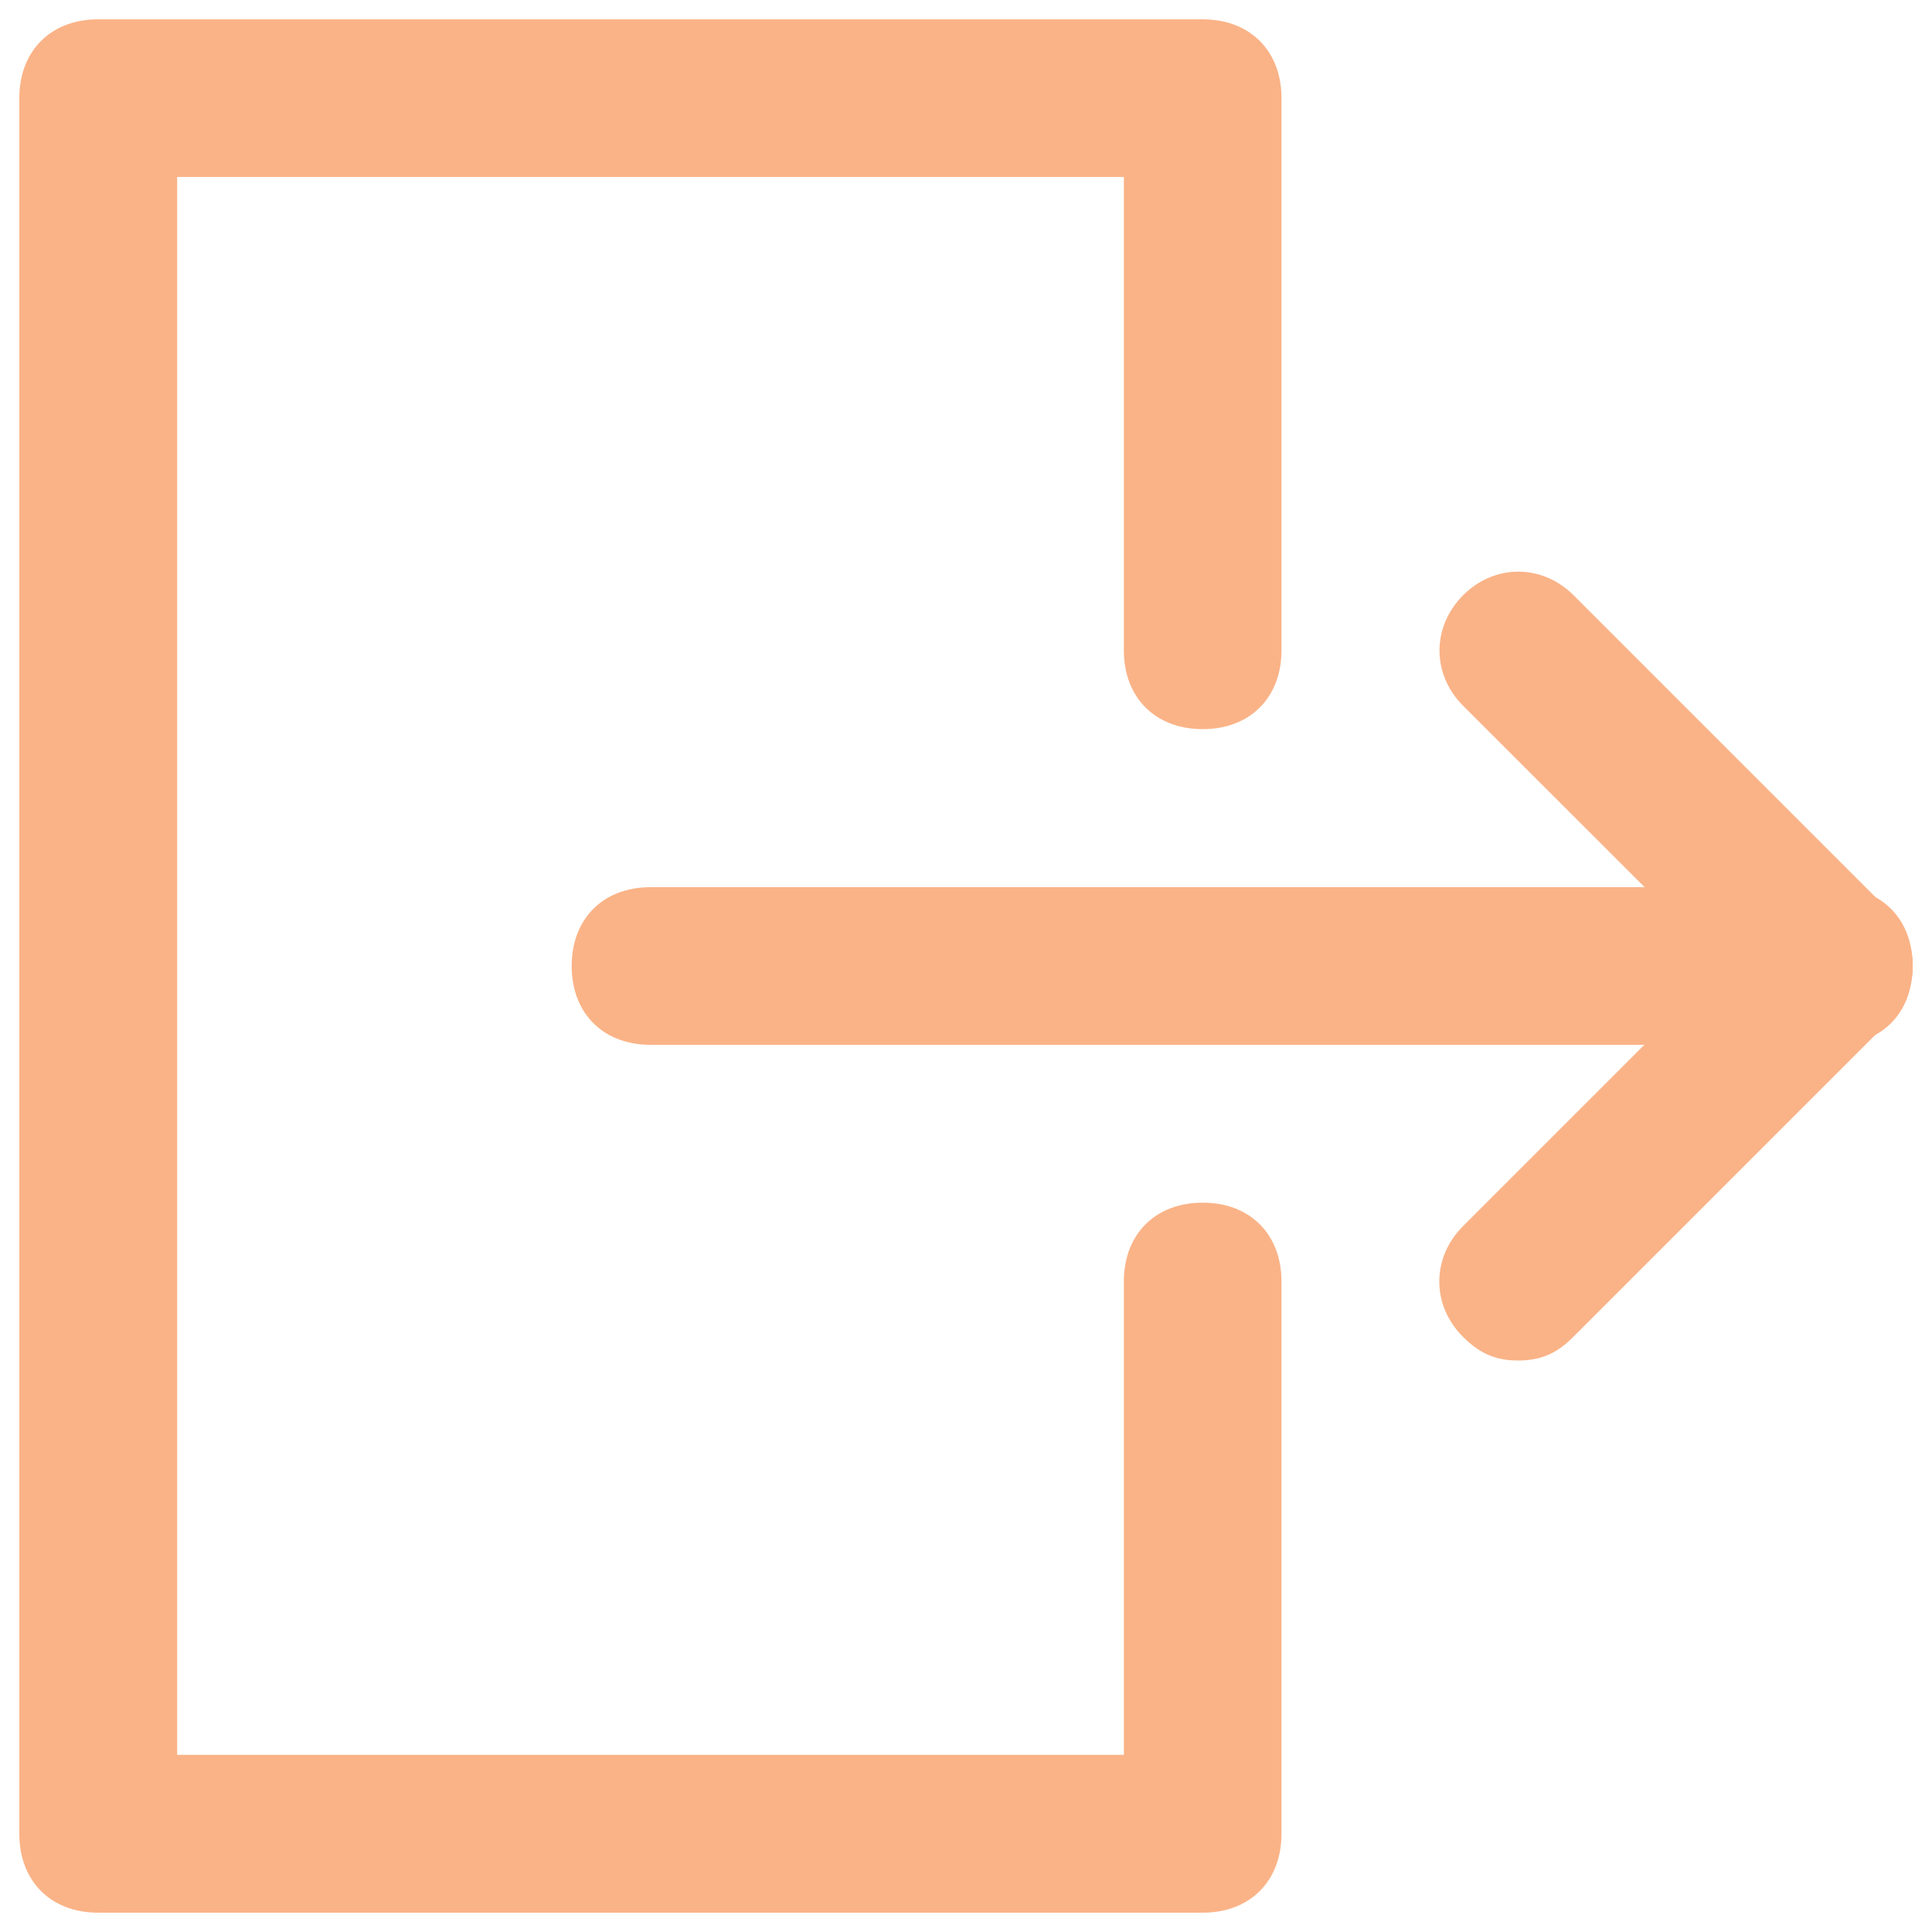
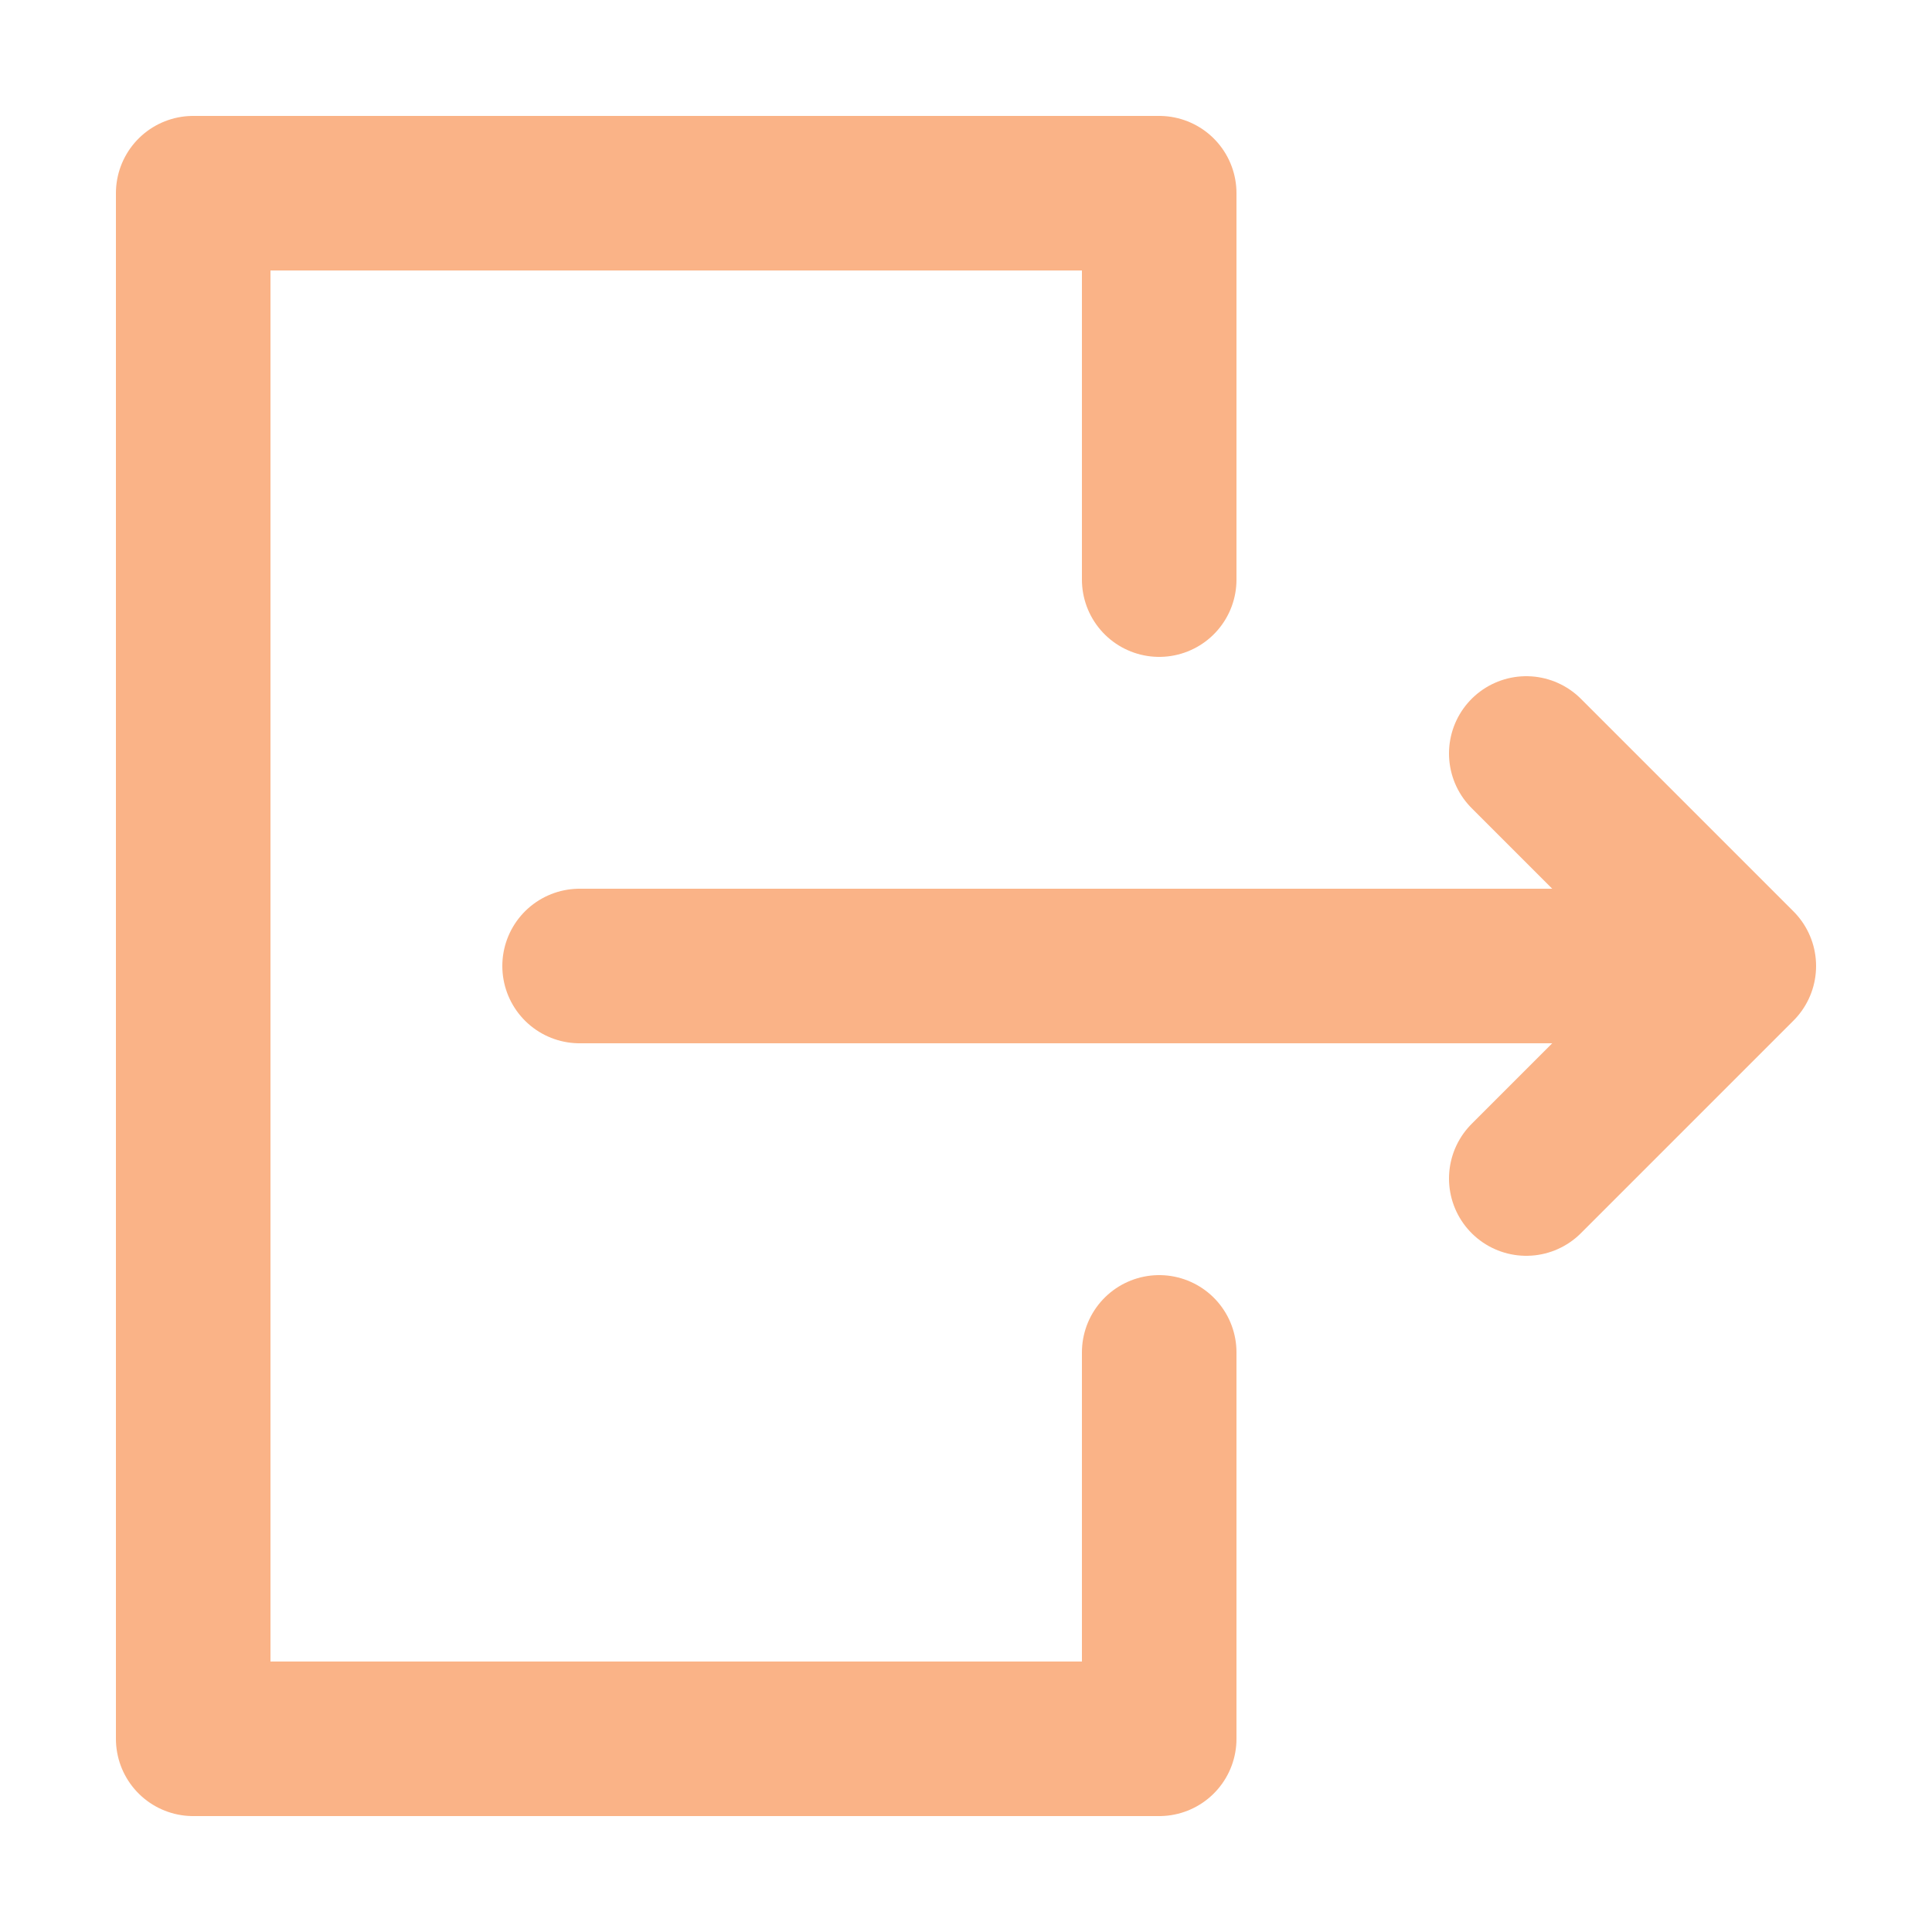
- <svg xmlns="http://www.w3.org/2000/svg" fill="#fab387" version="1.1" x="0px" y="0px" viewBox="0 0 1000 1000" enable-background="new 0 0 1000 1000" xml:space="preserve">
-   <g>
-     <path d="M622.5,990H50.8C26.3,990,10,973.7,10,949.2V50.8C10,26.3,26.3,10,50.8,10h571.7c24.5,0,40.8,16.3,40.8,40.8v285.8c0,24.5-16.3,40.8-40.8,40.8s-40.8-16.3-40.8-40.8v-245h-490v816.7h490v-245c0-24.5,16.3-40.8,40.8-40.8s40.8,16.3,40.8,40.8v285.8C663.3,973.7,647,990,622.5,990z" />
-     <path d="M949.2,540.8H336.7c-24.5,0-40.8-16.3-40.8-40.8c0-24.5,16.3-40.8,40.8-40.8h612.5c24.5,0,40.8,16.3,40.8,40.8C990,524.5,973.7,540.8,949.2,540.8z" />
-     <path d="M949.2,540.8c-12.3,0-20.4-4.1-28.6-12.3L757.3,365.3c-16.3-16.3-16.3-40.8,0-57.2c16.3-16.3,40.8-16.3,57.2,0l163.3,163.3c16.3,16.3,16.3,40.8,0,57.2C969.6,536.8,961.4,540.8,949.2,540.8z" />
-     <path d="M785.8,704.2c-12.3,0-20.4-4.1-28.6-12.3c-16.3-16.3-16.3-40.8,0-57.2l163.3-163.3c16.3-16.3,40.8-16.3,57.2,0c16.3,16.3,16.3,40.8,0,57.2L814.4,691.9C806.3,700.1,798.1,704.2,785.8,704.2z" />
+ <svg xmlns="http://www.w3.org/2000/svg" width="1000" height="1000" viewBox="0 0 1000 1000">
+   <g stroke="#fab387" stroke-width="80" stroke-linecap="round" stroke-linejoin="round" fill="none" opacity="1">
+     <path d="M600 300 V100 H100 V900 H600 V700" />
+     <path d="M300 500 H900 M790 390 L900 500 L790 610" />
  </g>
</svg>
